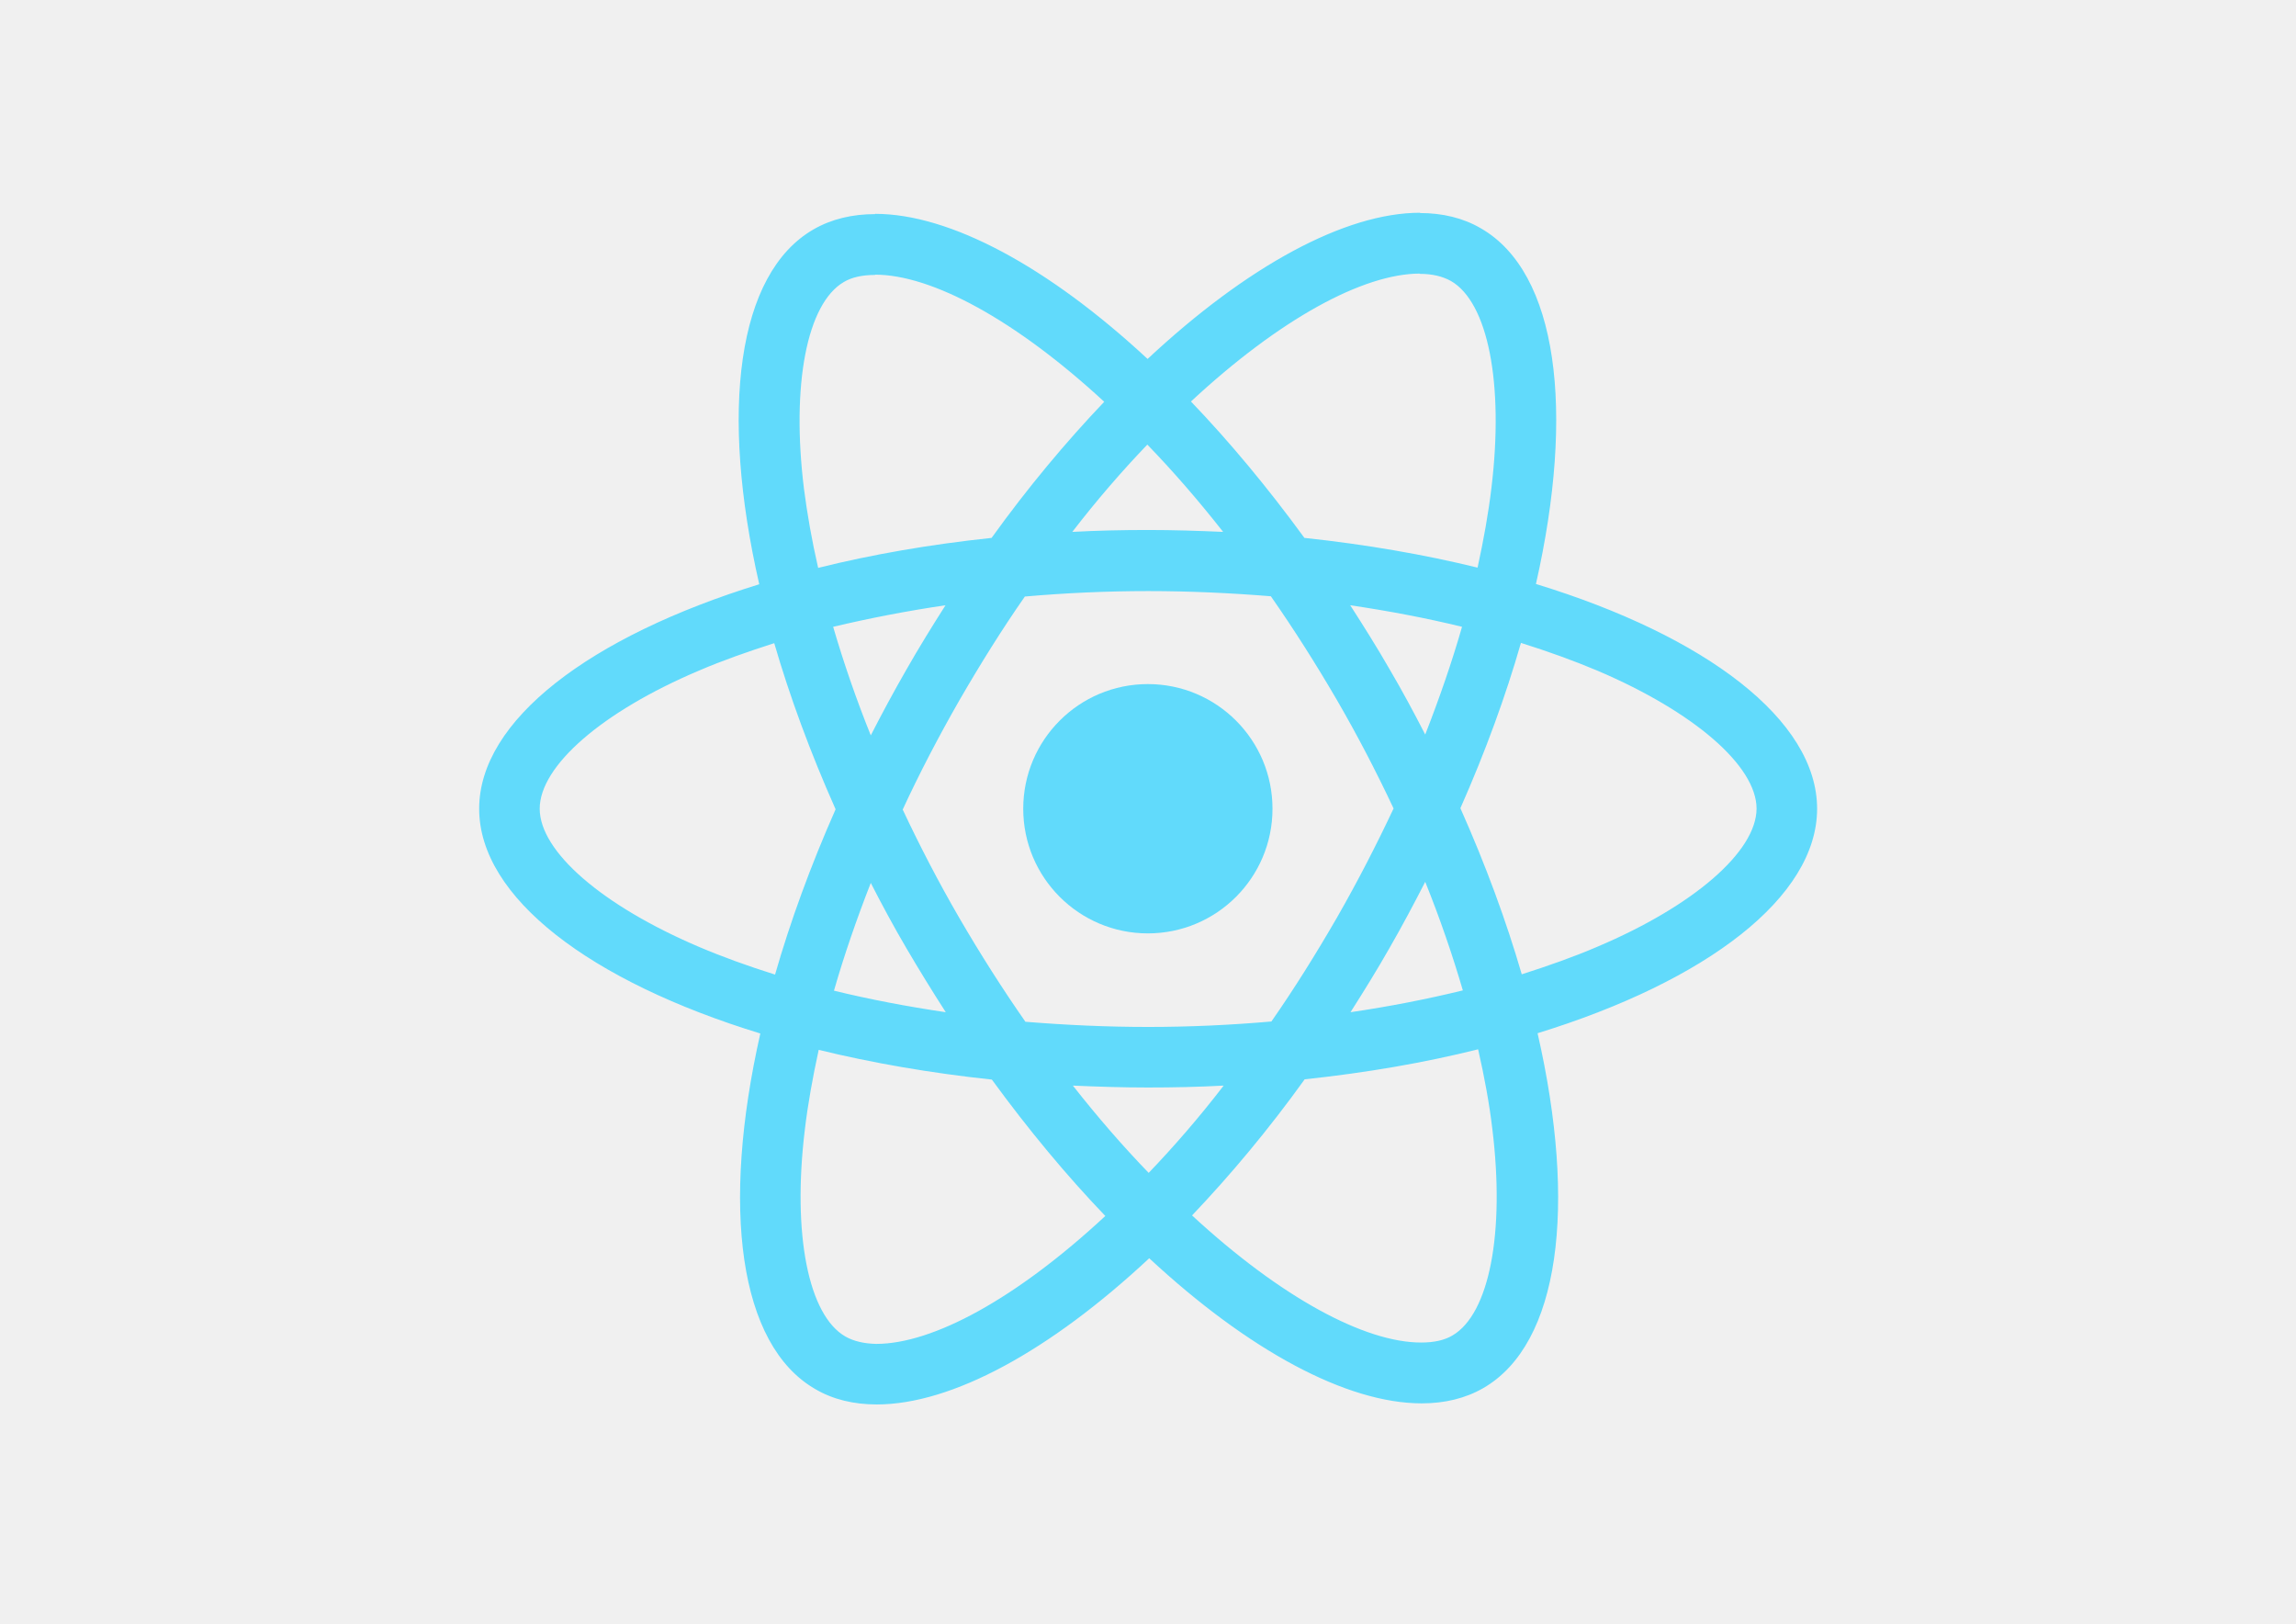
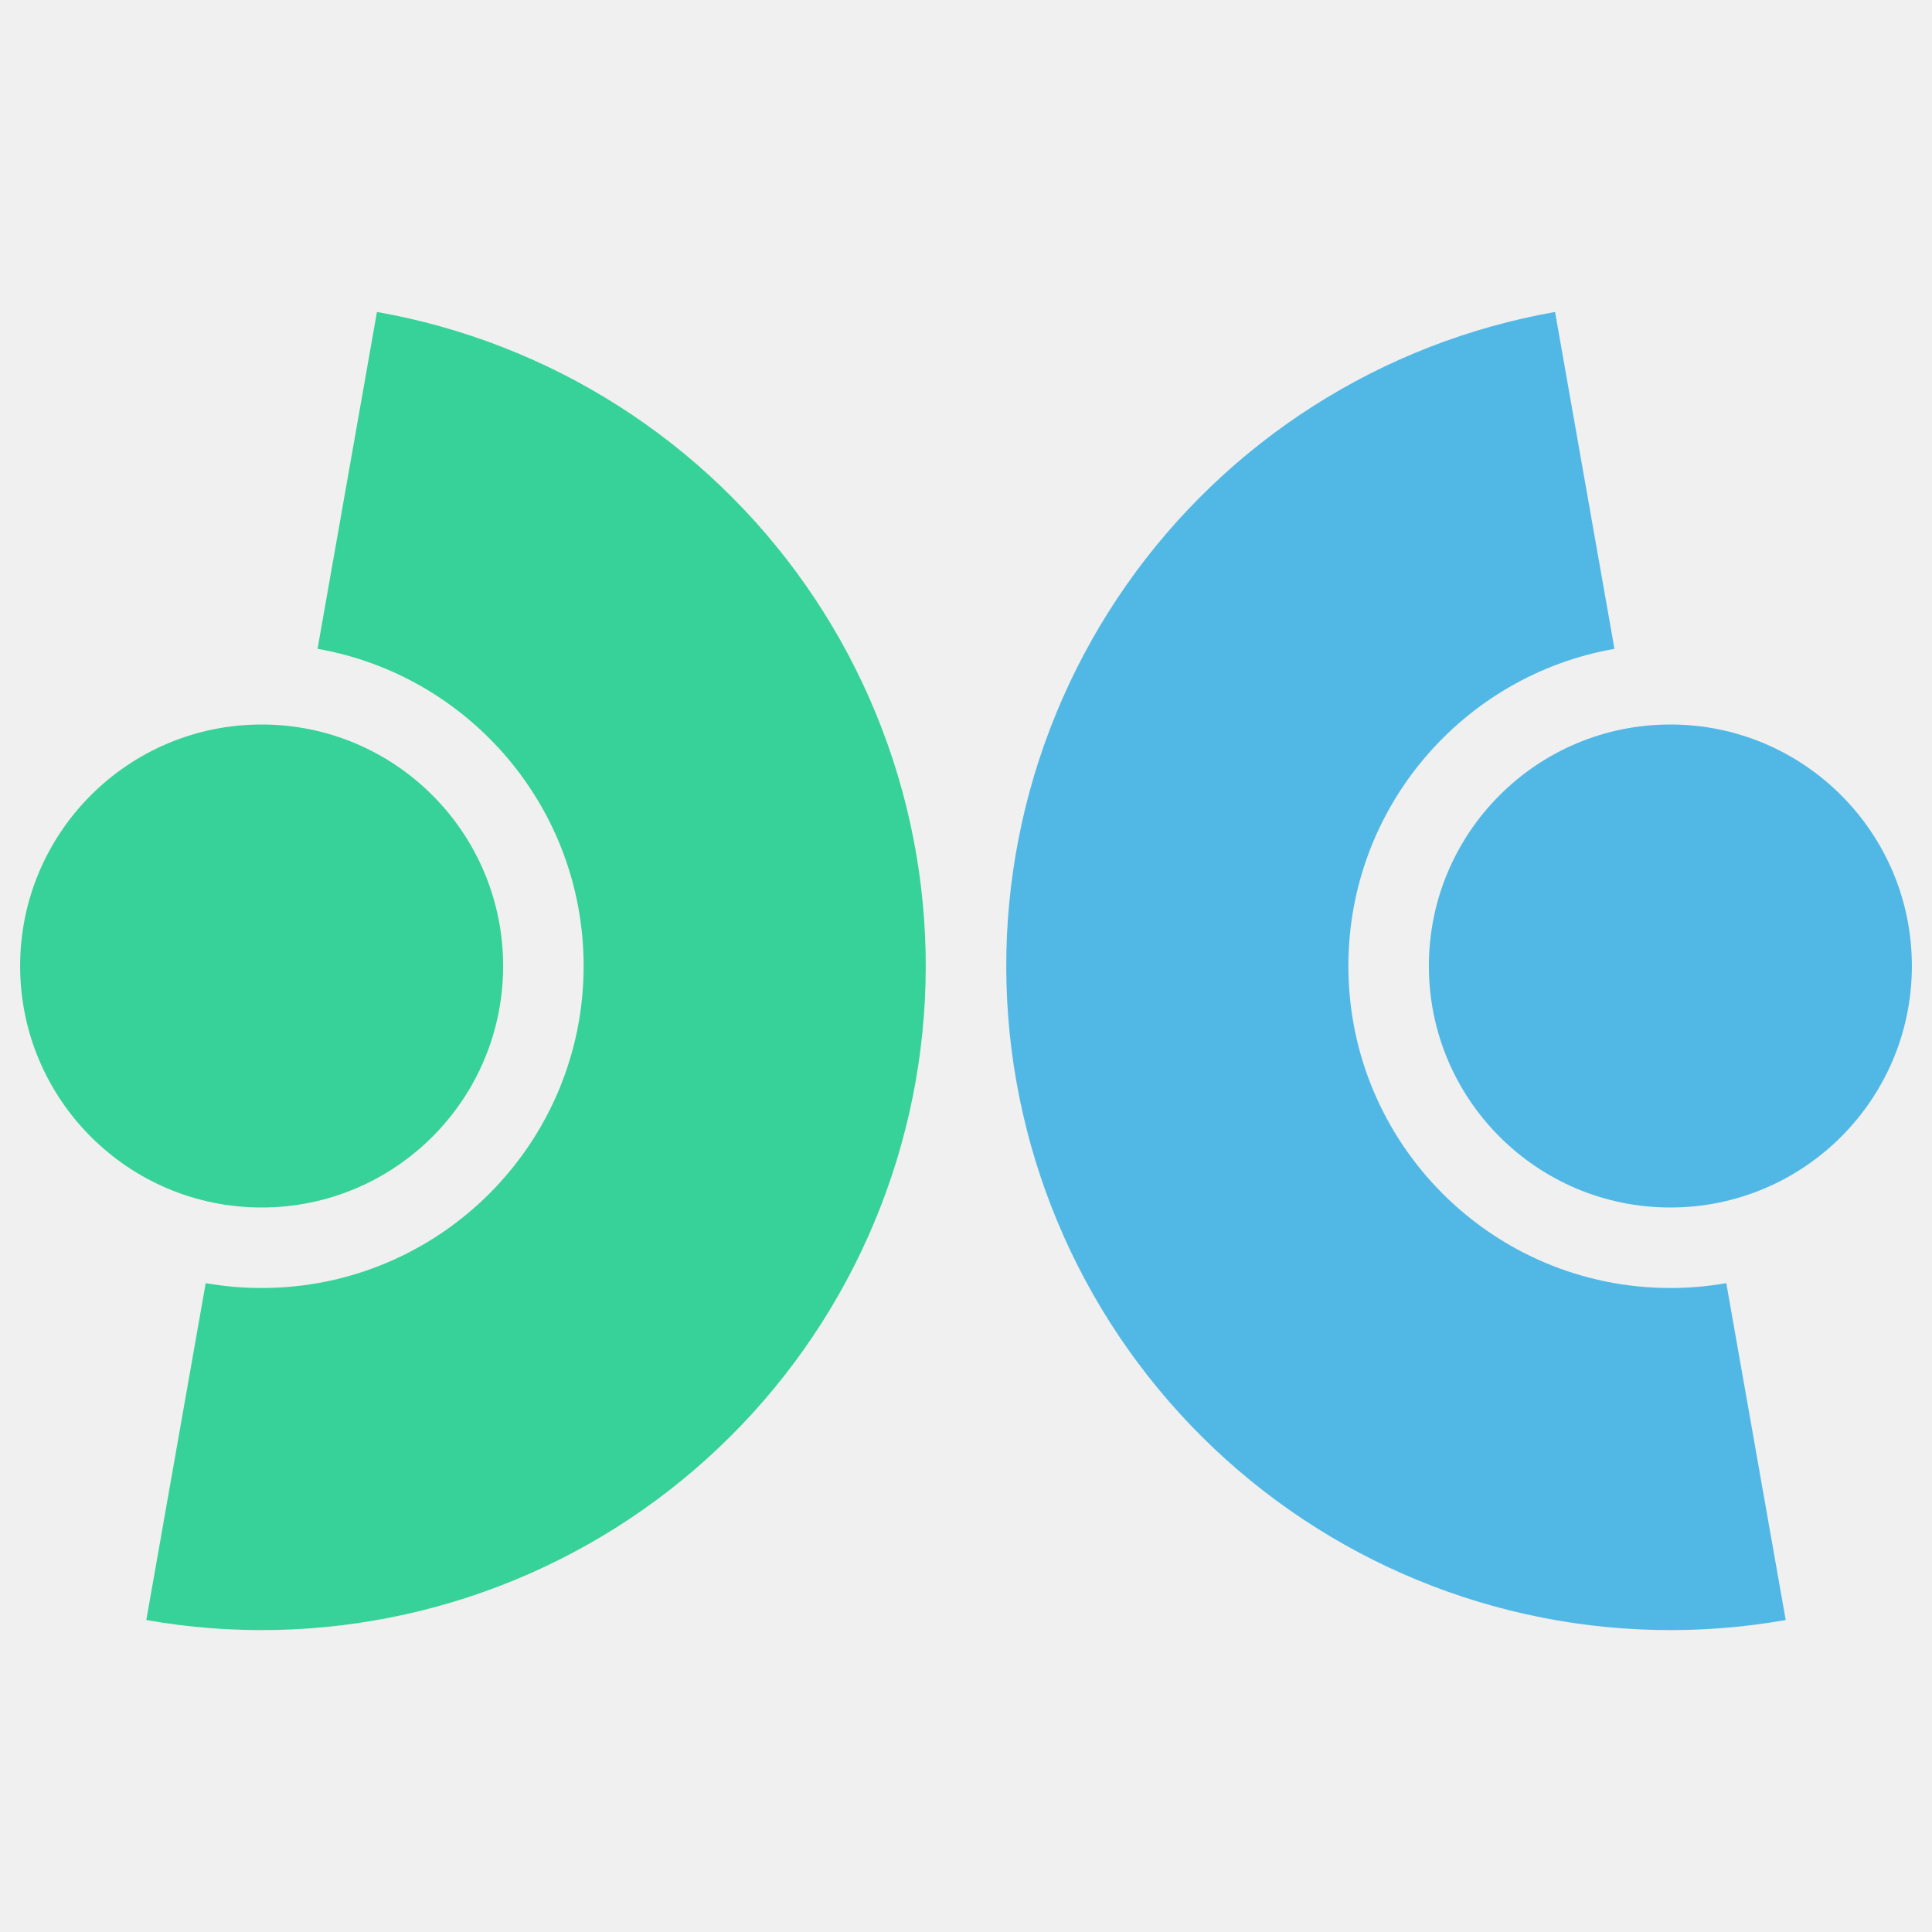
- <svg xmlns="http://www.w3.org/2000/svg" viewBox="0 0 841.9 595.3">
-   <g fill="#61DAFB">
-     <path d="M666.3 296.5c0-32.5-40.7-63.3-103.1-82.4 14.4-63.6 8-114.2-20.2-130.4-6.5-3.8-14.1-5.6-22.4-5.6v22.3c4.6 0 8.3.9 11.4 2.6 13.6 7.8 19.5 37.5 14.9 75.7-1.1 9.4-2.9 19.3-5.1 29.4-19.6-4.8-41-8.5-63.5-10.9-13.5-18.5-27.5-35.3-41.6-50 32.6-30.3 63.2-46.9 84-46.9V78c-27.5 0-63.5 19.6-99.9 53.6-36.4-33.8-72.4-53.2-99.9-53.2v22.3c20.7 0 51.4 16.5 84 46.6-14 14.7-28 31.4-41.3 49.9-22.6 2.4-44 6.1-63.6 11-2.3-10-4-19.7-5.2-29-4.7-38.2 1.1-67.9 14.6-75.8 3-1.8 6.9-2.6 11.5-2.6V78.5c-8.4 0-16 1.8-22.6 5.6-28.1 16.2-34.4 66.7-19.9 130.1-62.2 19.2-102.7 49.9-102.7 82.3 0 32.5 40.7 63.3 103.1 82.4-14.4 63.6-8 114.2 20.2 130.4 6.5 3.8 14.1 5.6 22.5 5.6 27.5 0 63.5-19.6 99.9-53.6 36.4 33.8 72.4 53.2 99.9 53.2 8.4 0 16-1.8 22.6-5.6 28.1-16.2 34.4-66.7 19.9-130.1 62-19.1 102.5-49.9 102.5-82.3zm-130.2-66.7c-3.7 12.9-8.3 26.2-13.5 39.5-4.1-8-8.4-16-13.1-24-4.6-8-9.5-15.8-14.4-23.4 14.2 2.1 27.9 4.7 41 7.9zm-45.8 106.5c-7.8 13.5-15.8 26.3-24.1 38.2-14.9 1.3-30 2-45.2 2-15.1 0-30.2-.7-45-1.9-8.3-11.9-16.4-24.6-24.2-38-7.6-13.1-14.5-26.4-20.8-39.8 6.2-13.4 13.2-26.8 20.7-39.9 7.8-13.5 15.8-26.3 24.1-38.2 14.9-1.3 30-2 45.2-2 15.1 0 30.2.7 45 1.9 8.3 11.9 16.4 24.6 24.2 38 7.6 13.1 14.5 26.4 20.8 39.8-6.3 13.4-13.2 26.8-20.7 39.9zm32.3-13c5.4 13.4 10 26.8 13.8 39.8-13.1 3.2-26.9 5.9-41.2 8 4.9-7.7 9.8-15.6 14.4-23.7 4.6-8 8.9-16.1 13-24.1zM421.2 430c-9.3-9.6-18.6-20.3-27.8-32 9 .4 18.2.7 27.5.7 9.4 0 18.7-.2 27.8-.7-9 11.7-18.3 22.4-27.5 32zm-74.4-58.9c-14.2-2.1-27.9-4.7-41-7.9 3.7-12.9 8.3-26.2 13.5-39.5 4.1 8 8.4 16 13.1 24 4.7 8 9.5 15.8 14.4 23.4zM420.7 163c9.3 9.6 18.6 20.3 27.8 32-9-.4-18.2-.7-27.5-.7-9.4 0-18.7.2-27.8.7 9-11.7 18.3-22.4 27.5-32zm-74 58.9c-4.9 7.7-9.8 15.6-14.4 23.7-4.6 8-8.9 16-13 24-5.4-13.4-10-26.8-13.8-39.8 13.1-3.1 26.9-5.8 41.2-7.9zm-90.5 125.2c-35.4-15.1-58.3-34.9-58.3-50.6 0-15.7 22.9-35.6 58.3-50.6 8.6-3.7 18-7 27.7-10.1 5.7 19.6 13.2 40 22.5 60.9-9.2 20.8-16.6 41.1-22.2 60.6-9.9-3.1-19.3-6.5-28-10.2zM310 490c-13.6-7.8-19.5-37.5-14.9-75.7 1.1-9.4 2.9-19.3 5.1-29.4 19.6 4.8 41 8.5 63.5 10.9 13.5 18.5 27.5 35.3 41.6 50-32.6 30.3-63.2 46.9-84 46.9-4.5-.1-8.3-1-11.3-2.7zm237.2-76.2c4.7 38.2-1.1 67.9-14.6 75.8-3 1.8-6.9 2.6-11.5 2.6-20.7 0-51.4-16.5-84-46.6 14-14.7 28-31.4 41.3-49.9 22.6-2.4 44-6.1 63.6-11 2.3 10.1 4.1 19.8 5.2 29.1zm38.5-66.7c-8.6 3.7-18 7-27.7 10.1-5.7-19.6-13.2-40-22.5-60.9 9.2-20.8 16.6-41.1 22.2-60.6 9.9 3.1 19.3 6.5 28.1 10.2 35.4 15.1 58.3 34.9 58.3 50.6-.1 15.7-23 35.6-58.4 50.6zM320.8 78.4z" />
-     <circle cx="420.9" cy="296.5" r="45.7" />
-     <path d="M520.5 78.1z" />
+ <svg xmlns="http://www.w3.org/2000/svg" width="192" height="192" viewBox="0 0 192 192" fill="none">
+   <g opacity="0.8" clip-path="url(#clip0_55_752)">
+     <path d="M37.46 31.002C45.995 32.507 54.151 35.679 61.461 40.336C68.771 44.993 75.092 51.044 80.064 58.144C85.035 65.243 88.56 73.253 90.436 81.715C92.311 90.176 92.502 98.925 90.997 107.46C89.492 115.996 86.32 124.151 81.663 131.461C77.006 138.771 70.955 145.092 63.855 150.063C56.756 155.035 48.746 158.559 40.284 160.435C31.823 162.31 23.074 162.502 14.539 160.997L20.442 127.518C22.247 127.834 24.104 128 26 128C43.673 128 58 113.673 58 96C58 80.222 46.581 67.112 31.557 64.481L37.46 31.002Z" fill="#09CB83" style="fill:#09CB83;fill:color(display-p3 0.034 0.797 0.514);fill-opacity:1;" />
+     <path d="M26 72C39.255 72 50 82.745 50 96C50 109.255 39.255 120 26 120C12.745 120 2 109.255 2 96C2 82.745 12.745 72 26 72Z" fill="#09CB83" style="fill:#09CB83;fill:color(display-p3 0.034 0.797 0.514);fill-opacity:1;" />
+     <path d="M160.442 64.481C145.418 67.112 134 80.223 134 96C134 113.673 148.327 128 166 128C167.895 128 169.753 127.834 171.557 127.518L177.461 160.997C168.925 162.502 160.176 162.31 151.715 160.435C143.253 158.559 135.244 155.035 128.144 150.063C121.045 145.092 114.993 138.771 110.336 131.461C105.679 124.151 102.508 115.995 101.003 107.46C99.498 98.925 99.688 90.176 101.564 81.715C103.44 73.253 106.965 65.243 111.936 58.144C116.908 51.044 123.228 44.993 130.538 40.336C137.848 35.679 146.004 32.507 154.539 31.002L160.442 64.481Z" fill="#29AAE2" style="fill:#29AAE2;fill:color(display-p3 0.161 0.667 0.886);fill-opacity:1;" />
+     <path d="M166 72C179.255 72 190 82.745 190 96C190 109.255 179.255 120 166 120C152.745 120 142 109.255 142 96C142 82.745 152.745 72 166 72Z" fill="#29AAE2" style="fill:#29AAE2;fill:color(display-p3 0.161 0.667 0.886);fill-opacity:1;" />
  </g>
+   <defs>
+     <clipPath id="clip0_55_752">
+       <rect width="192" height="192" fill="white" style="fill:white;fill-opacity:1;" />
+     </clipPath>
+   </defs>
</svg>
